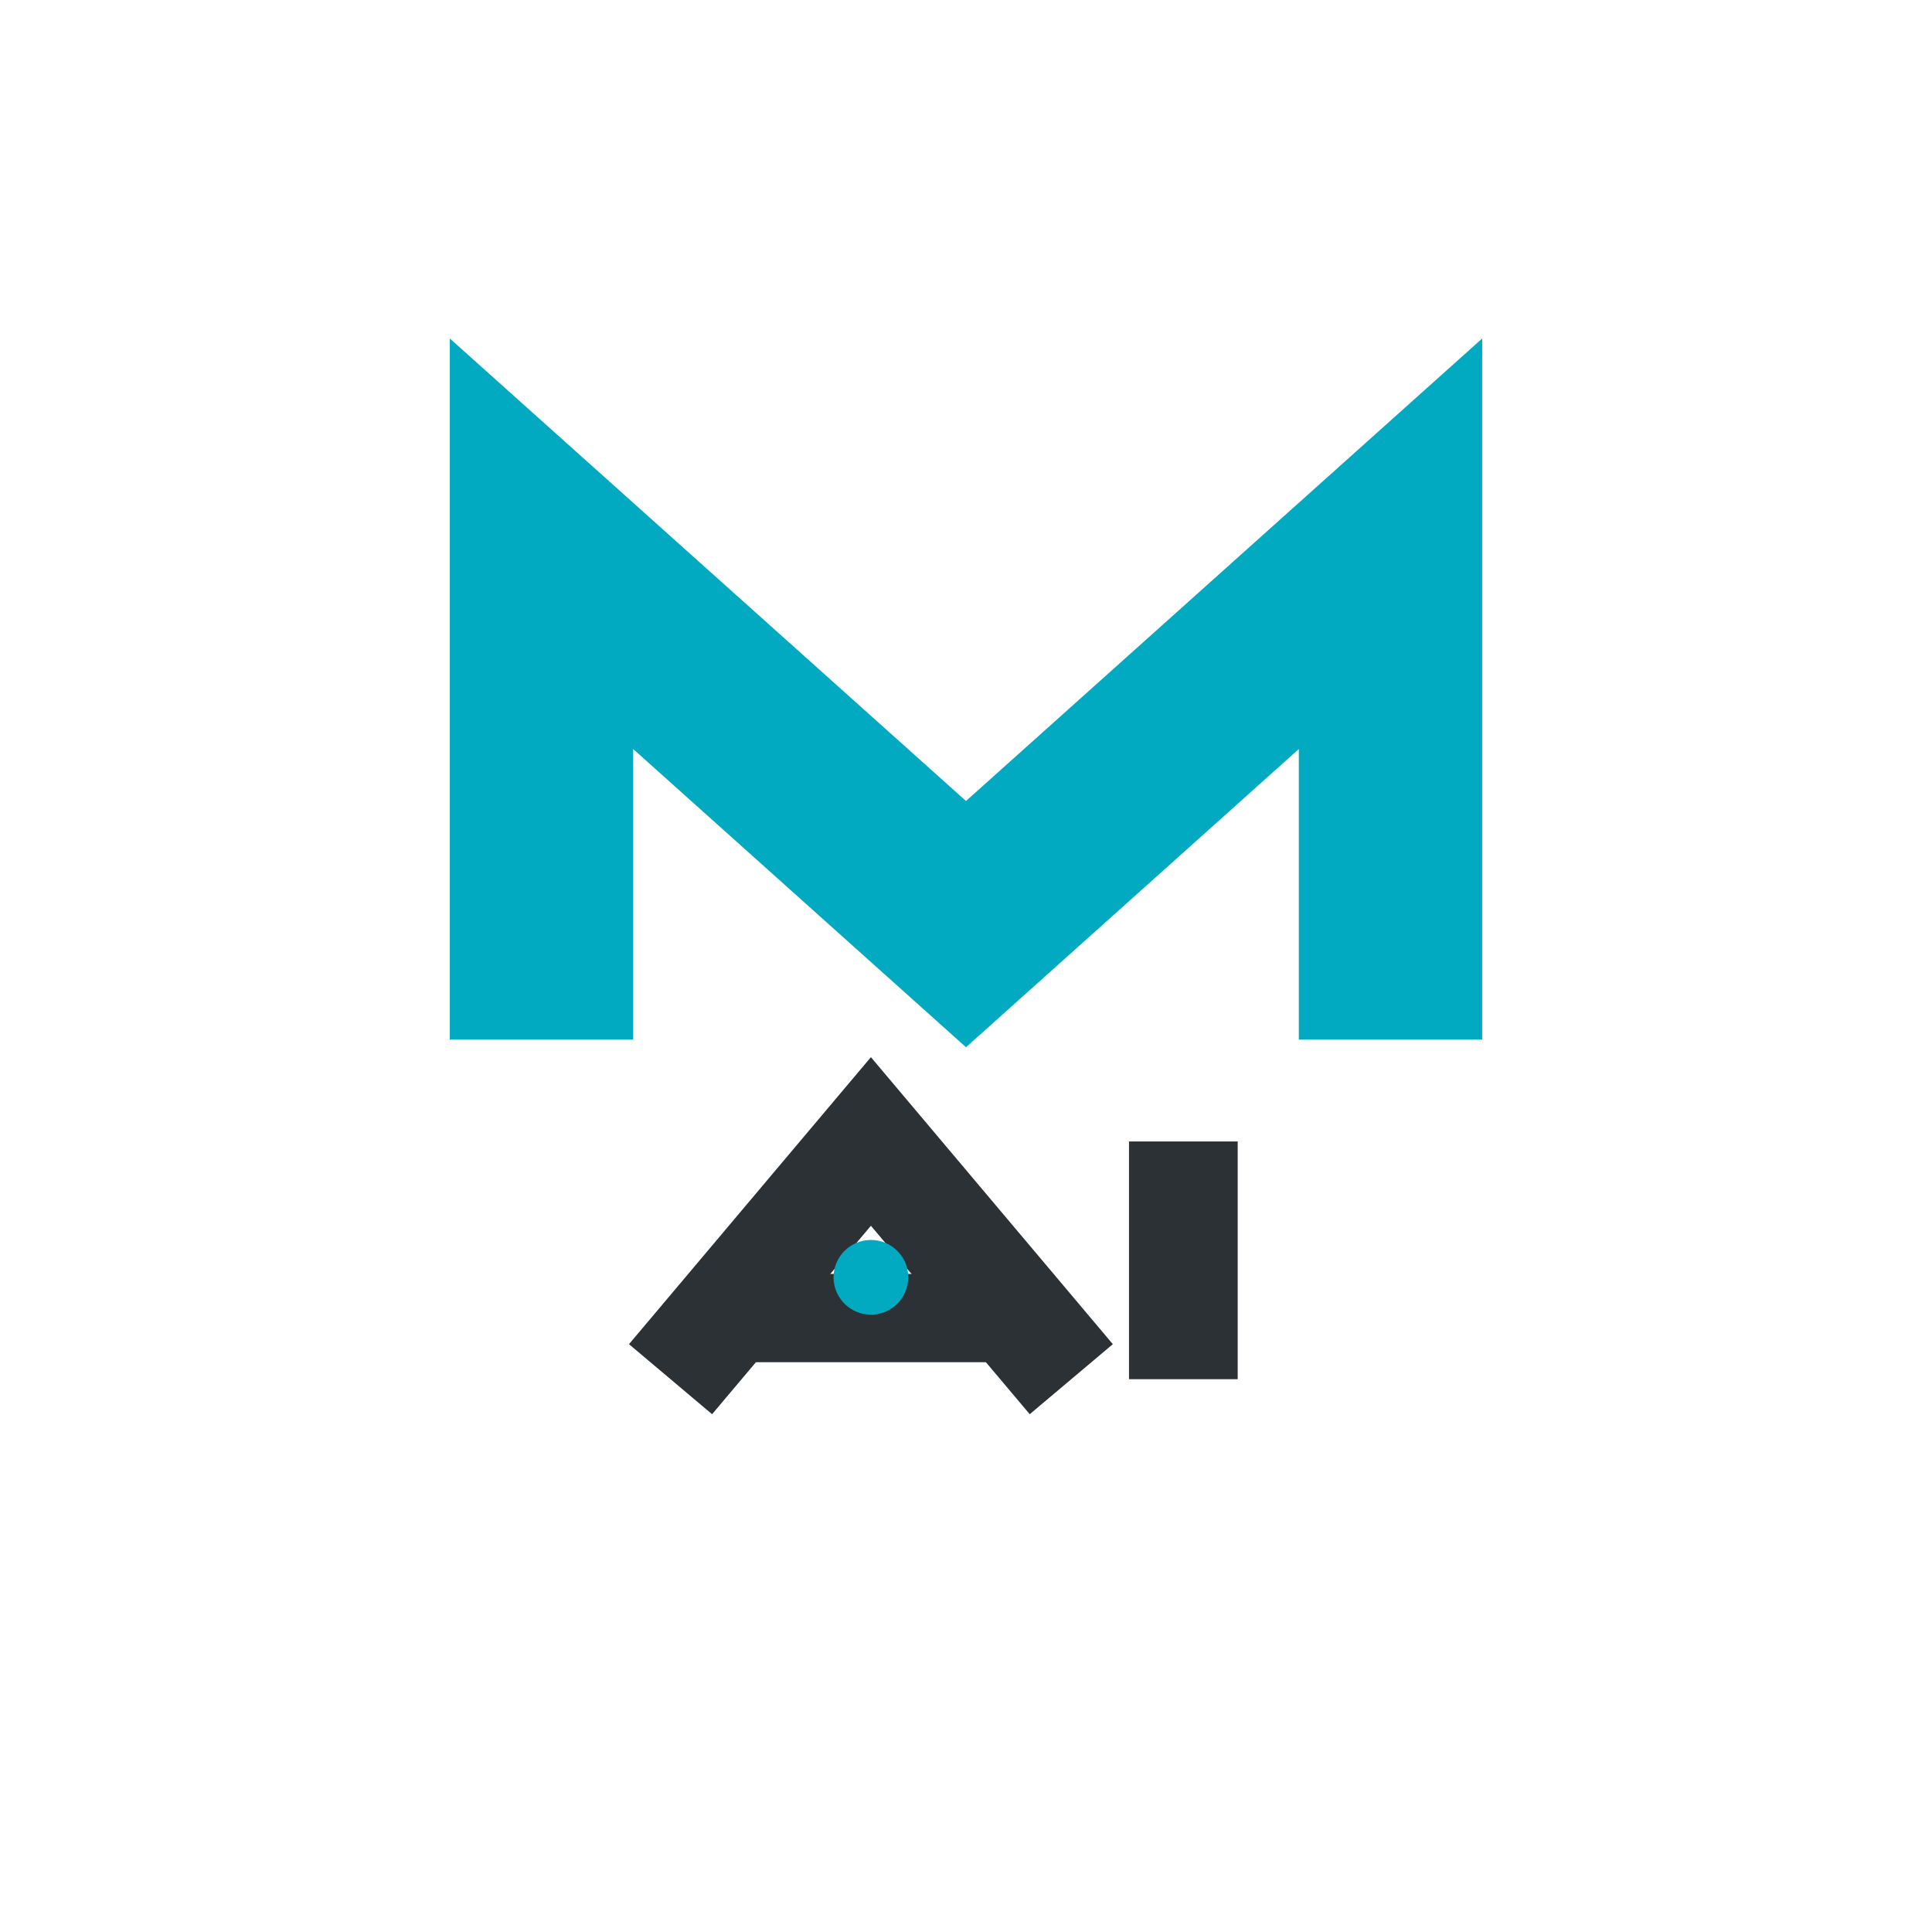
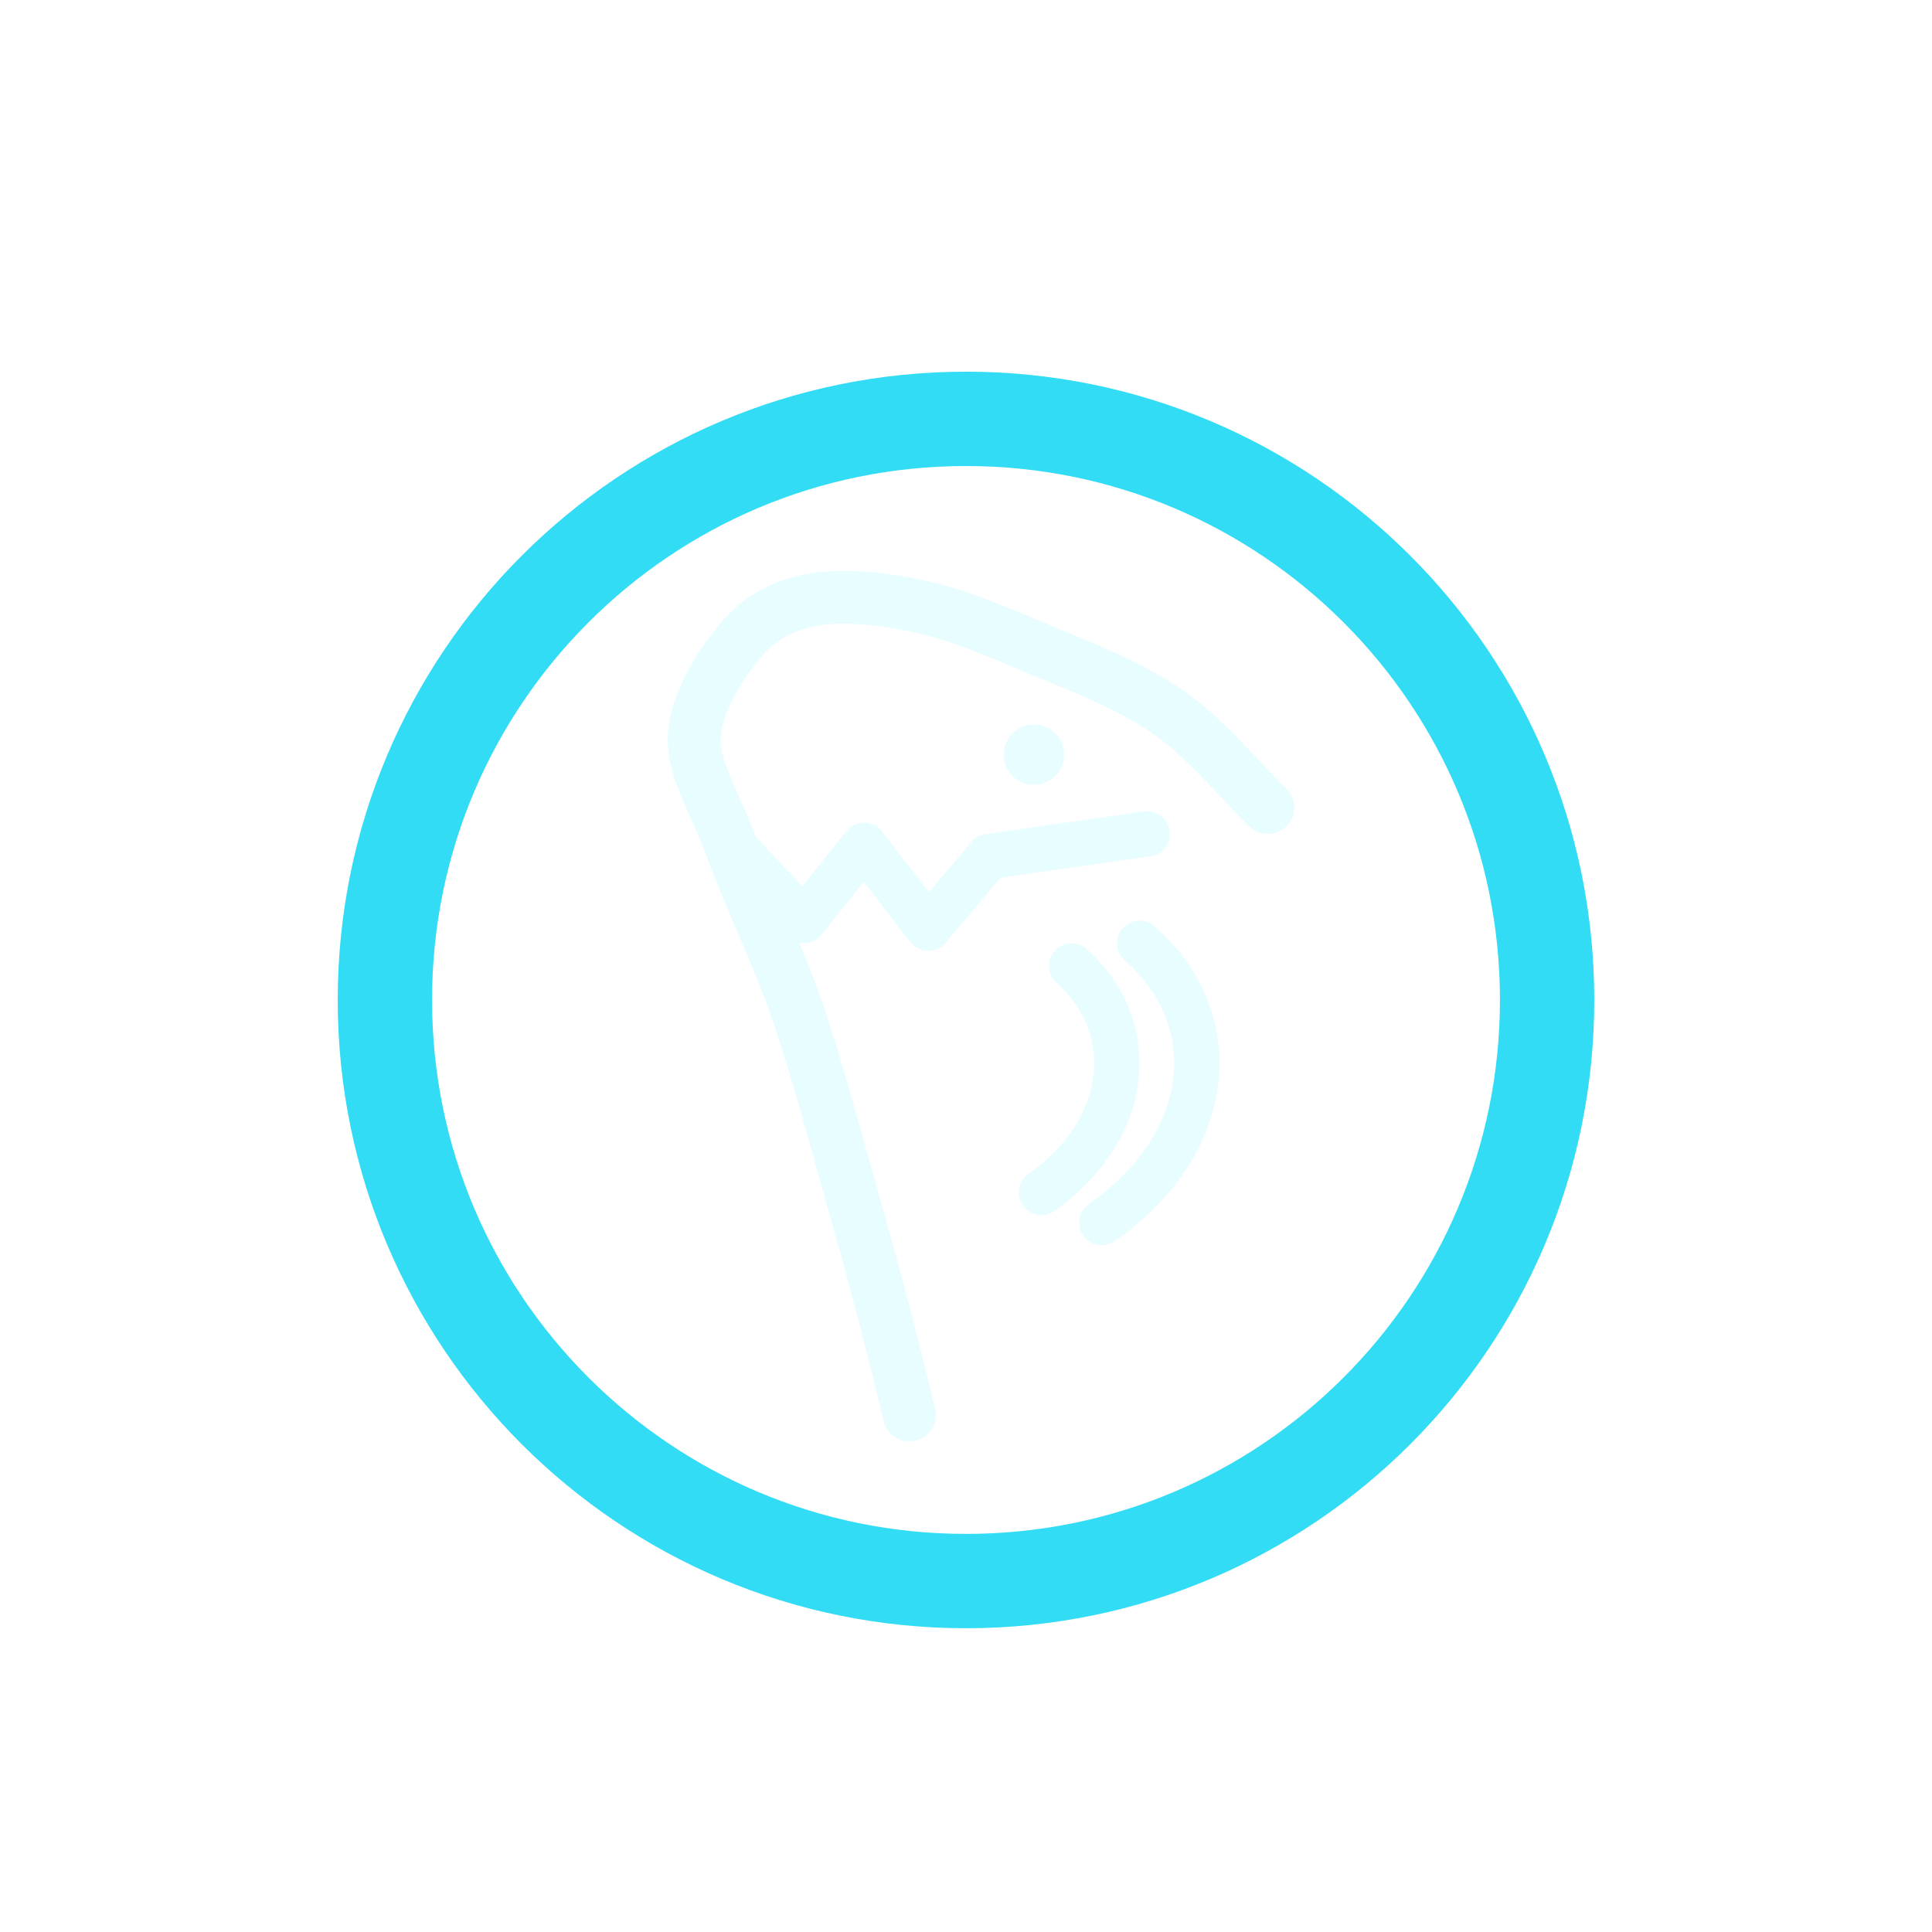
<svg xmlns="http://www.w3.org/2000/svg" viewBox="0 0 1024 1024">
-   <g id="mark" transform="translate(512 470) scale(0.9) translate(-512 -470)" fill="none" stroke-linecap="butt" stroke-linejoin="miter">
-     <polyline points="262 560 262 268 512 492 762 268 762 560" stroke="#01A9C1" stroke-width="108" />
-     <polyline points="338 760 456 620 574 760" stroke="#2C3136" stroke-width="64" />
-     <line x1="378" y1="724" x2="534" y2="724" stroke="#2C3136" stroke-width="52" />
-     <circle cx="456" cy="700" r="22" fill="#01A9C1" stroke="none" />
-     <line x1="640" y1="620" x2="640" y2="760" stroke="#2C3136" stroke-width="64" />
+   <g id="mark" fill="none" stroke-linecap="round" stroke-linejoin="round">
+     <circle cx="512" cy="530" r="308" stroke="#32DCF5" stroke-width="50" />
+     <path stroke="#E7FDFF" stroke-width="28" d="M672 428C663 420 639 391 620 378C601 365 582 357 560 348C538 339 512 327 490 322C468 317 446 315 430 318C414 321 402 328 392 340C382 352 369 372 368 390C367 408 379 425 388 450C397 475 413 507 424 540C435 573 446 615 456 650C466 685 478 733 482 750" />
+     <path stroke="#E7FDFF" stroke-width="24" d="M392 452L426 488L458 448L492 492L524 454L608 442" />
+     <path stroke="#E7FDFF" stroke-width="24" d="M568 512C604 544 600 598 552 632" />
+     <path stroke="#E7FDFF" stroke-width="24" d="M604 500C650 540 644 606 584 648" />
+     <circle cx="548" cy="400" r="16" fill="#E7FDFF" stroke="none" />
  </g>
</svg>
